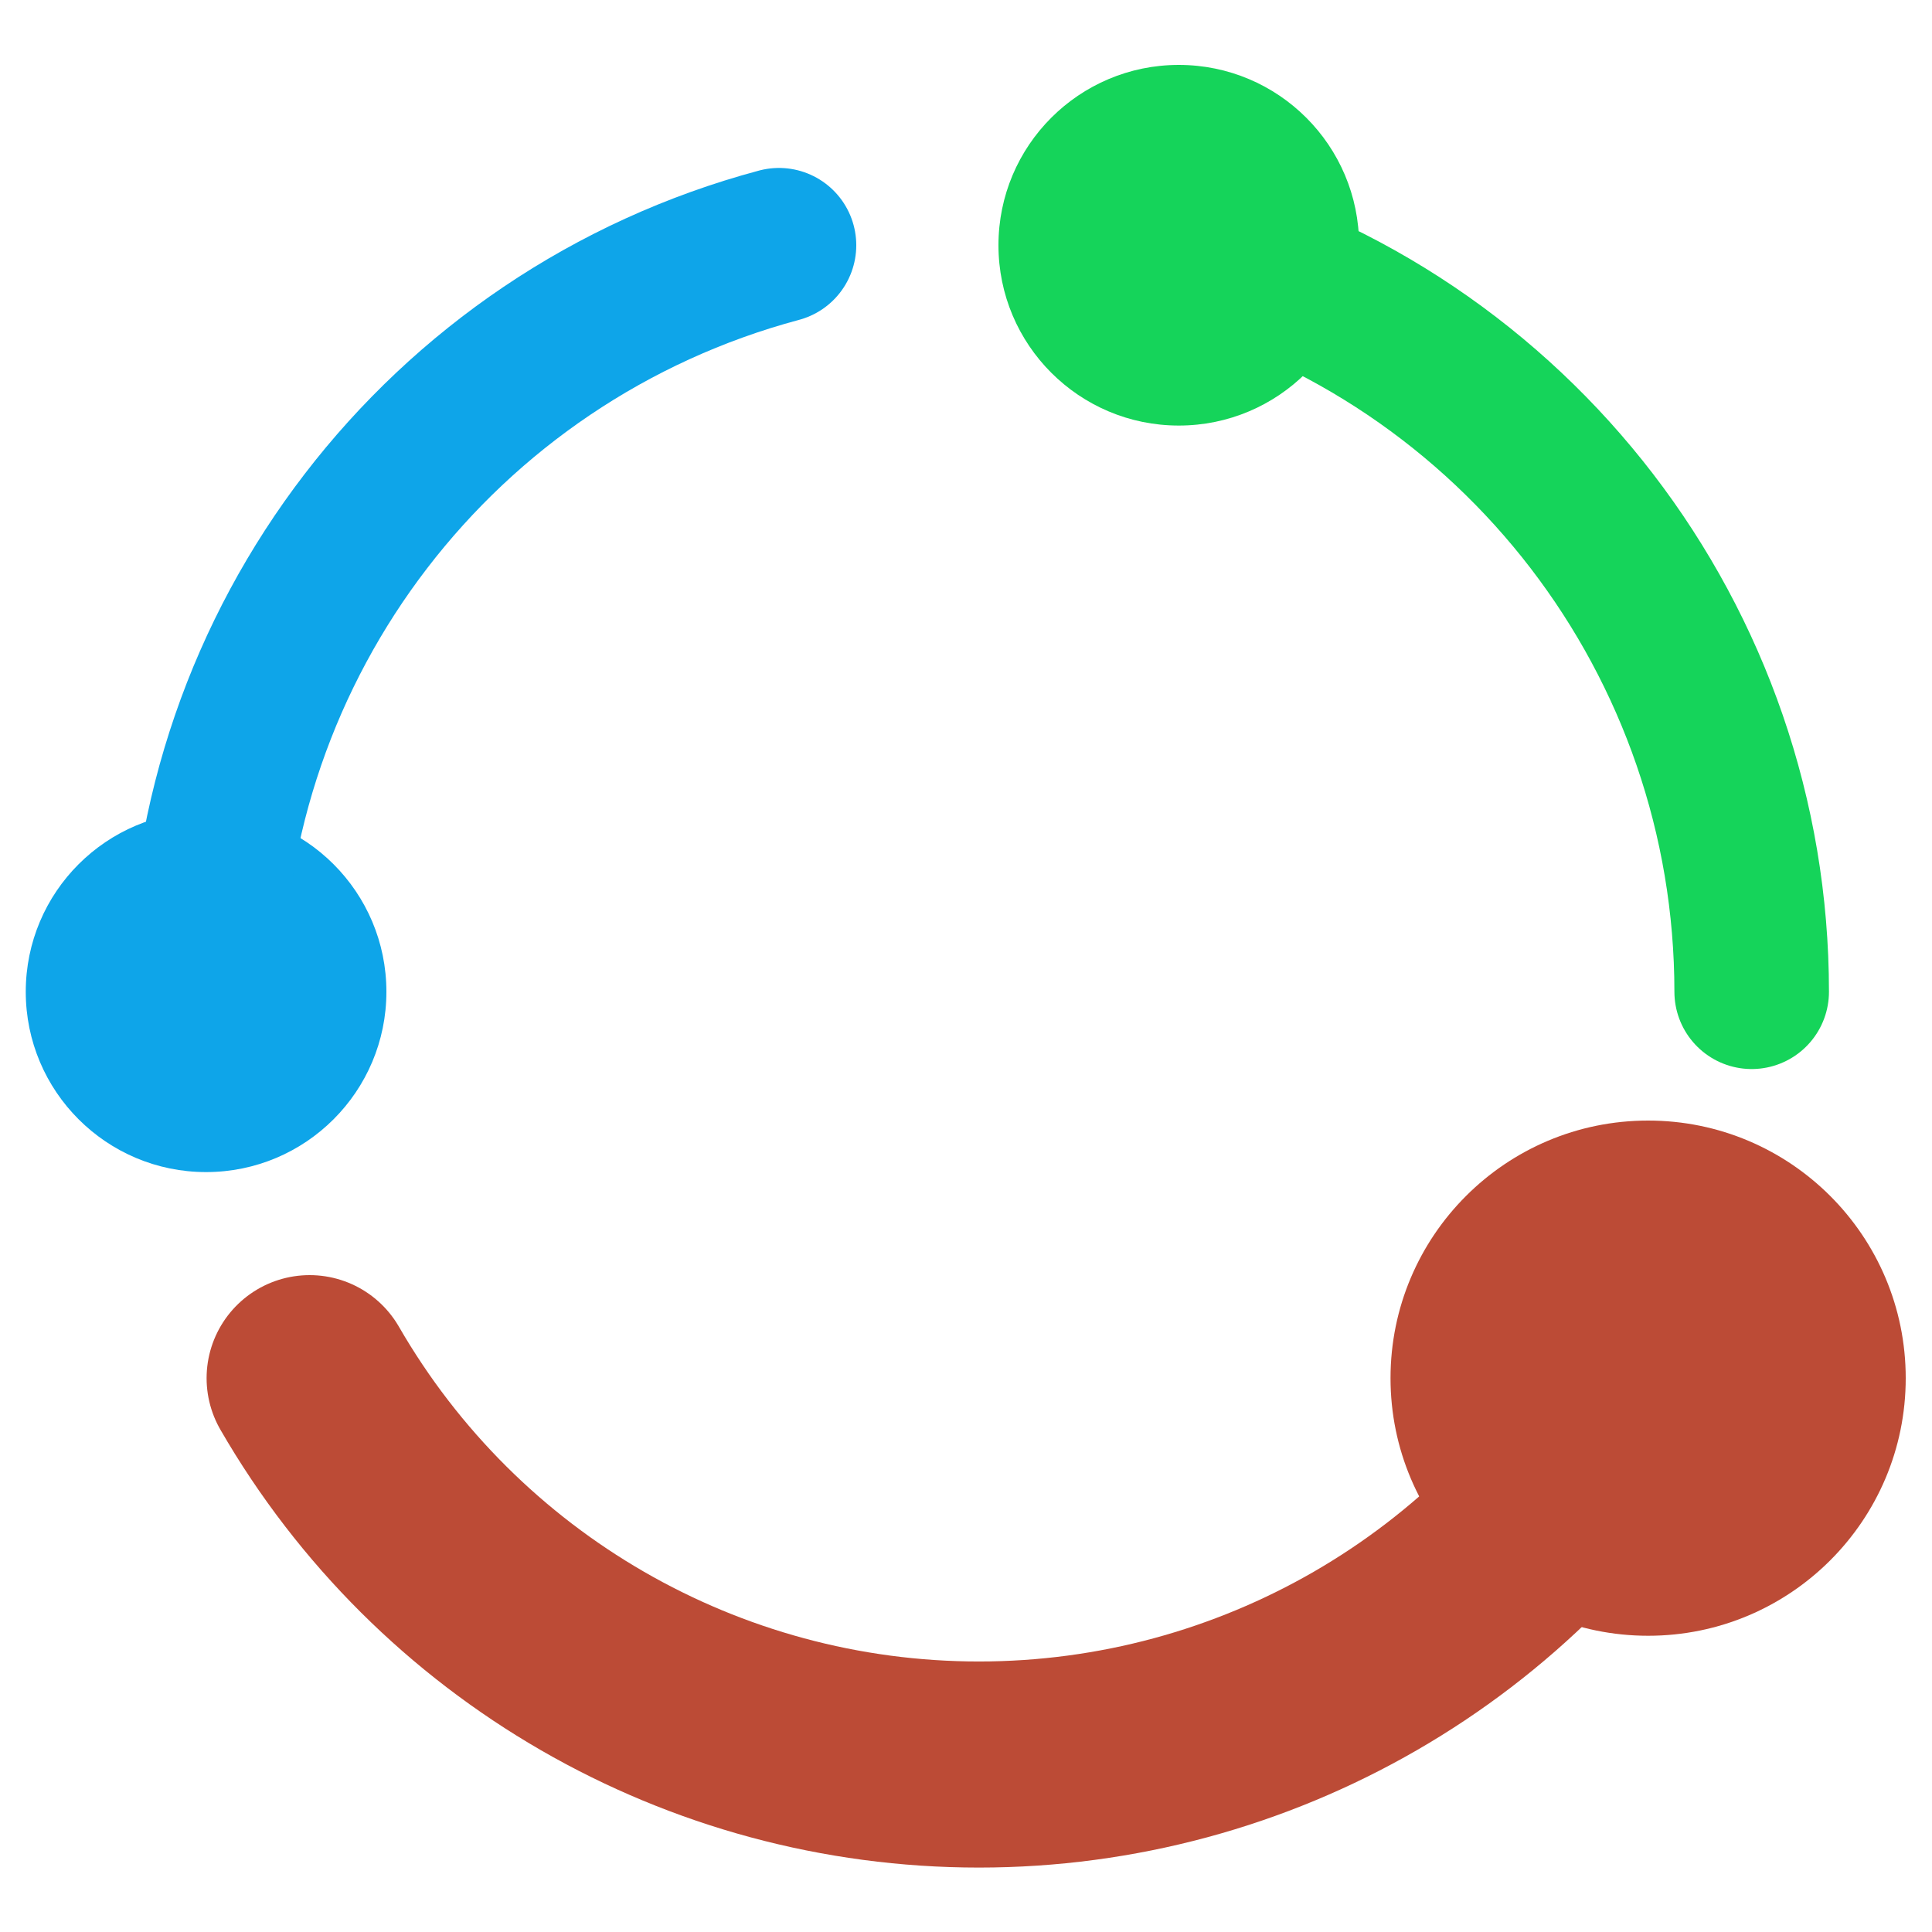
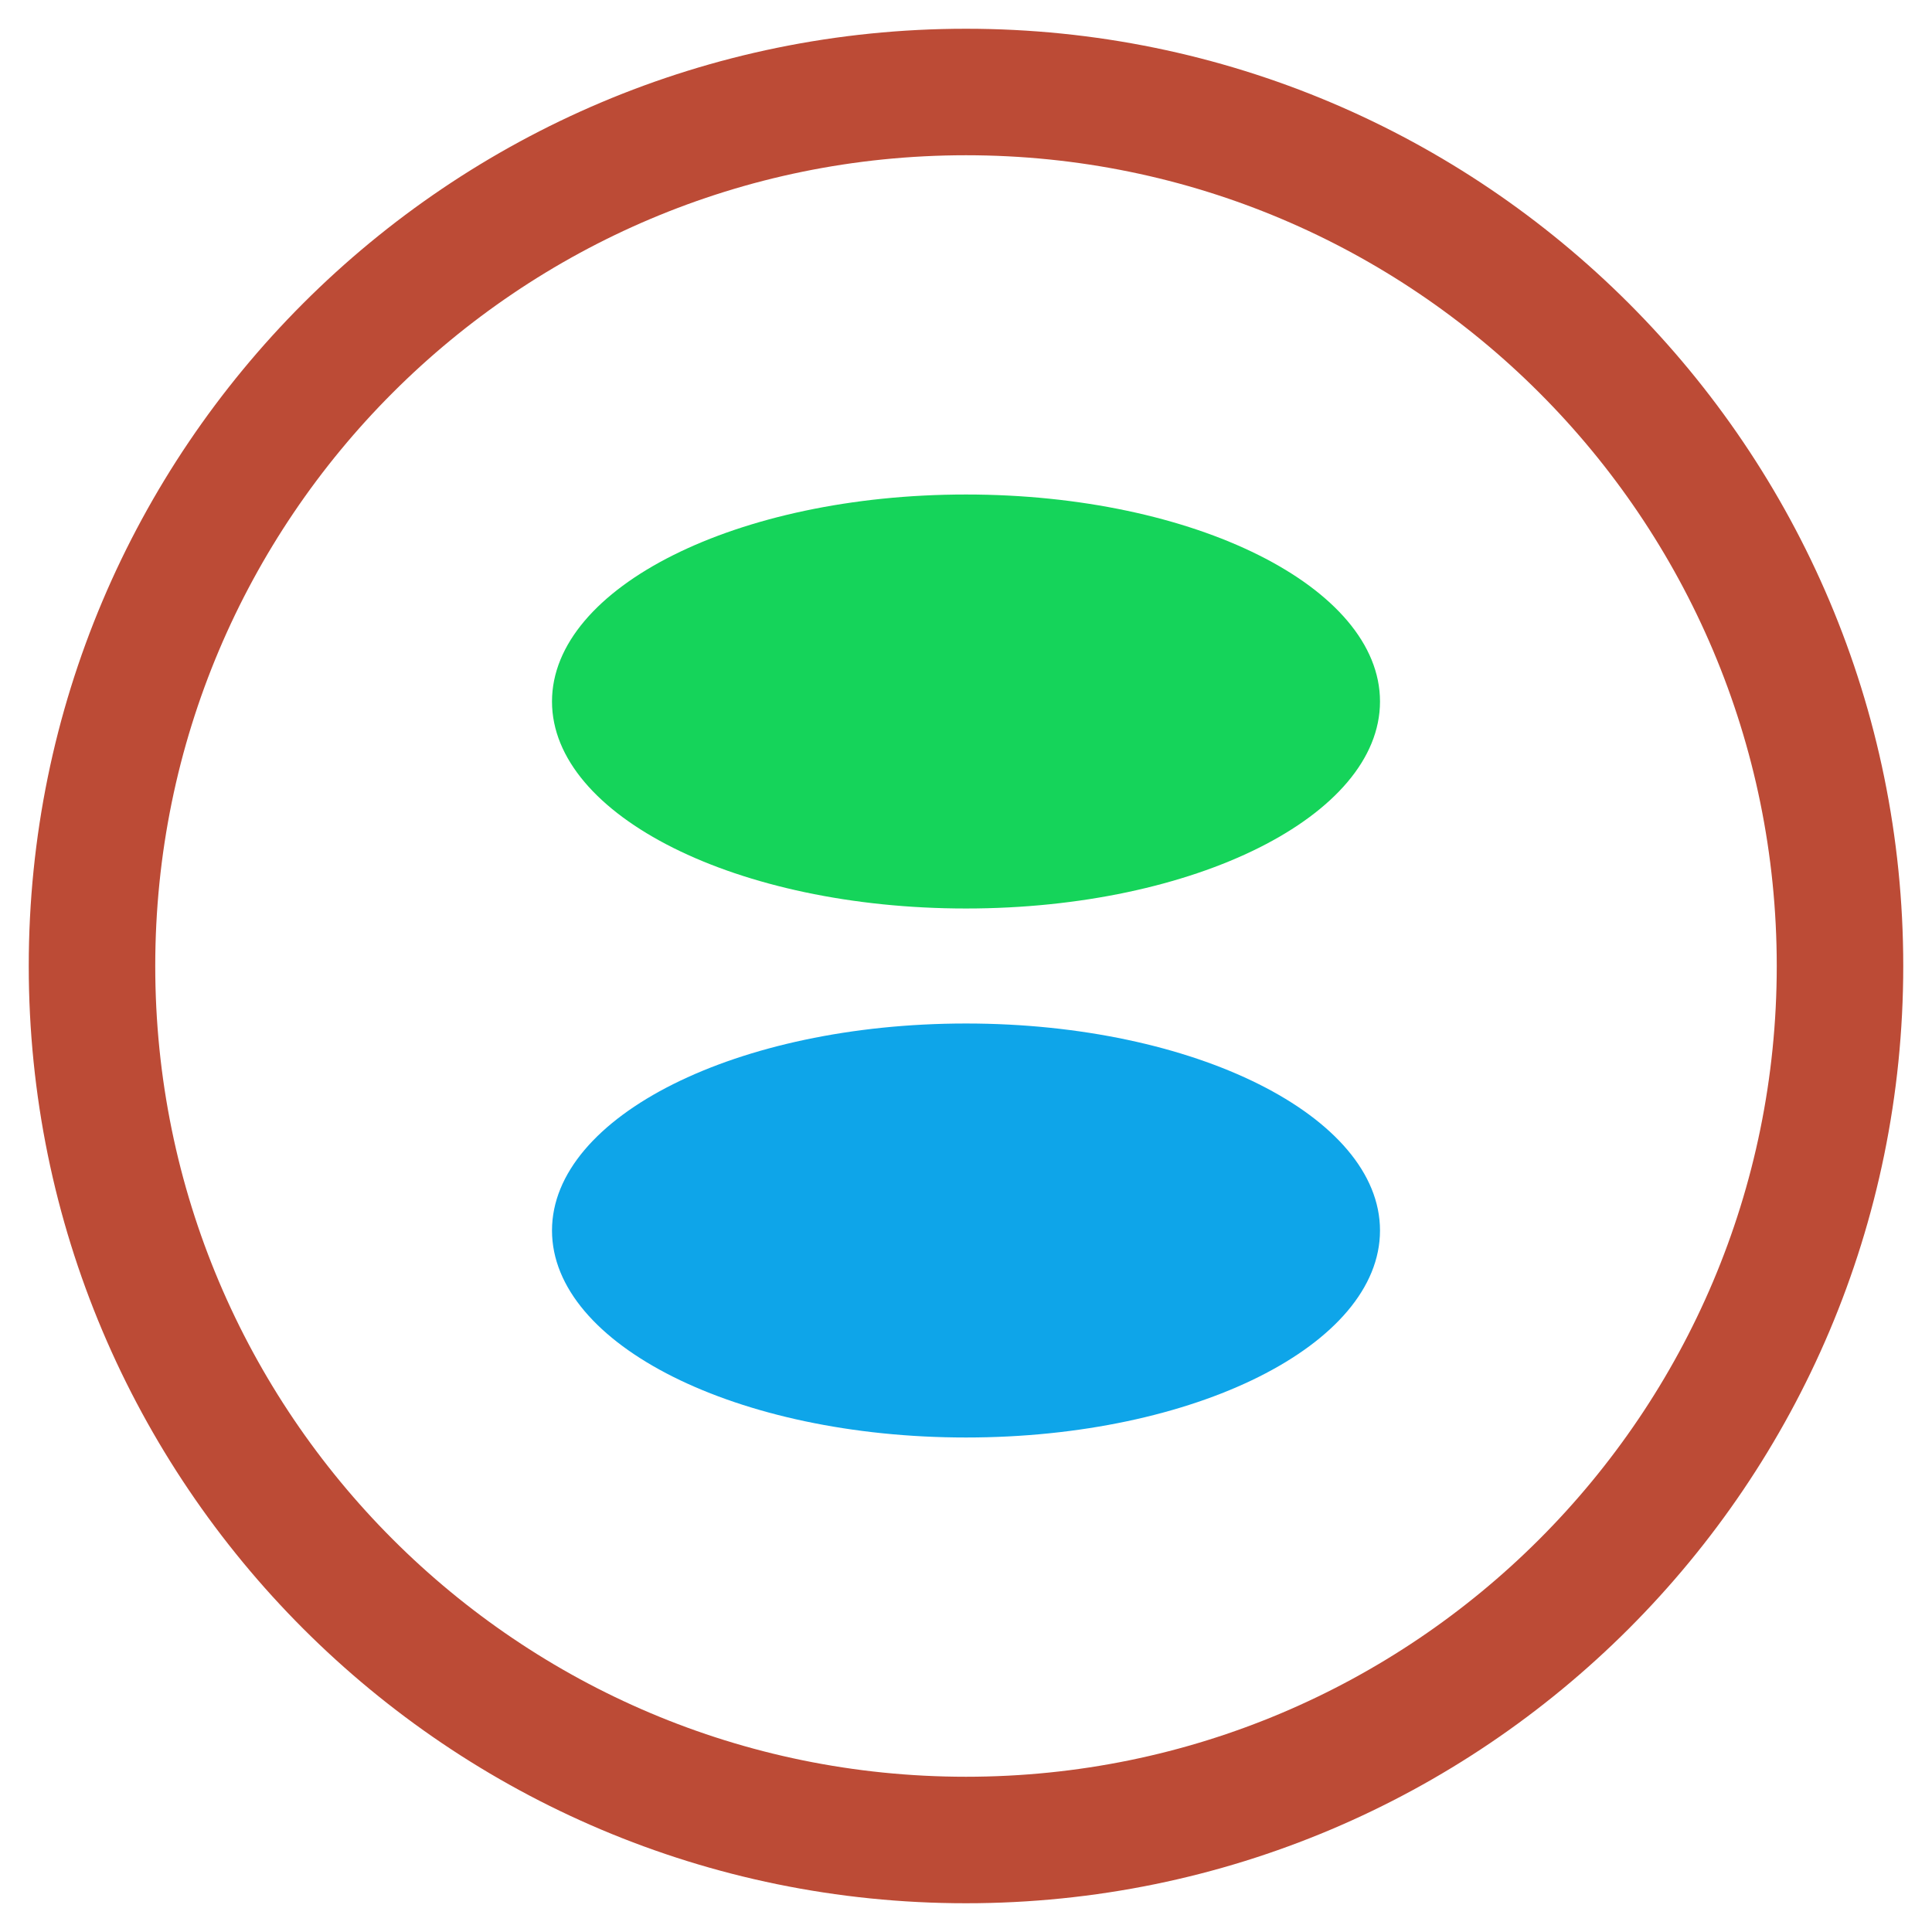
- <svg xmlns="http://www.w3.org/2000/svg" width="1024" height="1024" viewBox="-38 -38.5 75 75">
-   <g transform="scale(1, -1)">
-     <circle cx="25.98" cy="-15" r="10" fill="#BC4B36" />
-     <path d="M 25.98 -15 A 30 30 0 0 0 -25.98 -15" fill="none" stroke="#BC4B36" stroke-width="8" stroke-linecap="round" />
-     <circle cx="-30" cy="0" r="7" fill="#0EA5E9" />
-     <path d="M -30 0 A 30 30 0 0 0 -7.76 28.98" fill="none" stroke="#0EA5E9" stroke-width="6" stroke-linecap="round" />
-     <circle cx="7.76" cy="28.98" r="7" fill="#15D45A" />
-     <path d="M 7.76 28.98 A 30 30 0 0 0 30 0" fill="none" stroke="#15D45A" stroke-width="6" stroke-linecap="round" />
-   </g>
+ <svg xmlns="http://www.w3.org/2000/svg" width="1024" height="1024" viewBox="-42 -42 84 84">
+   <circle cx="0" cy="0" r="38" fill="none" stroke="#BC4B36" stroke-width="5.5" />
+   <ellipse cx="0" cy="-11.5" rx="18" ry="9" fill="#15D45A" />
+   <ellipse cx="0" cy="11.5" rx="18" ry="9" fill="#0EA5E9" />
</svg>
